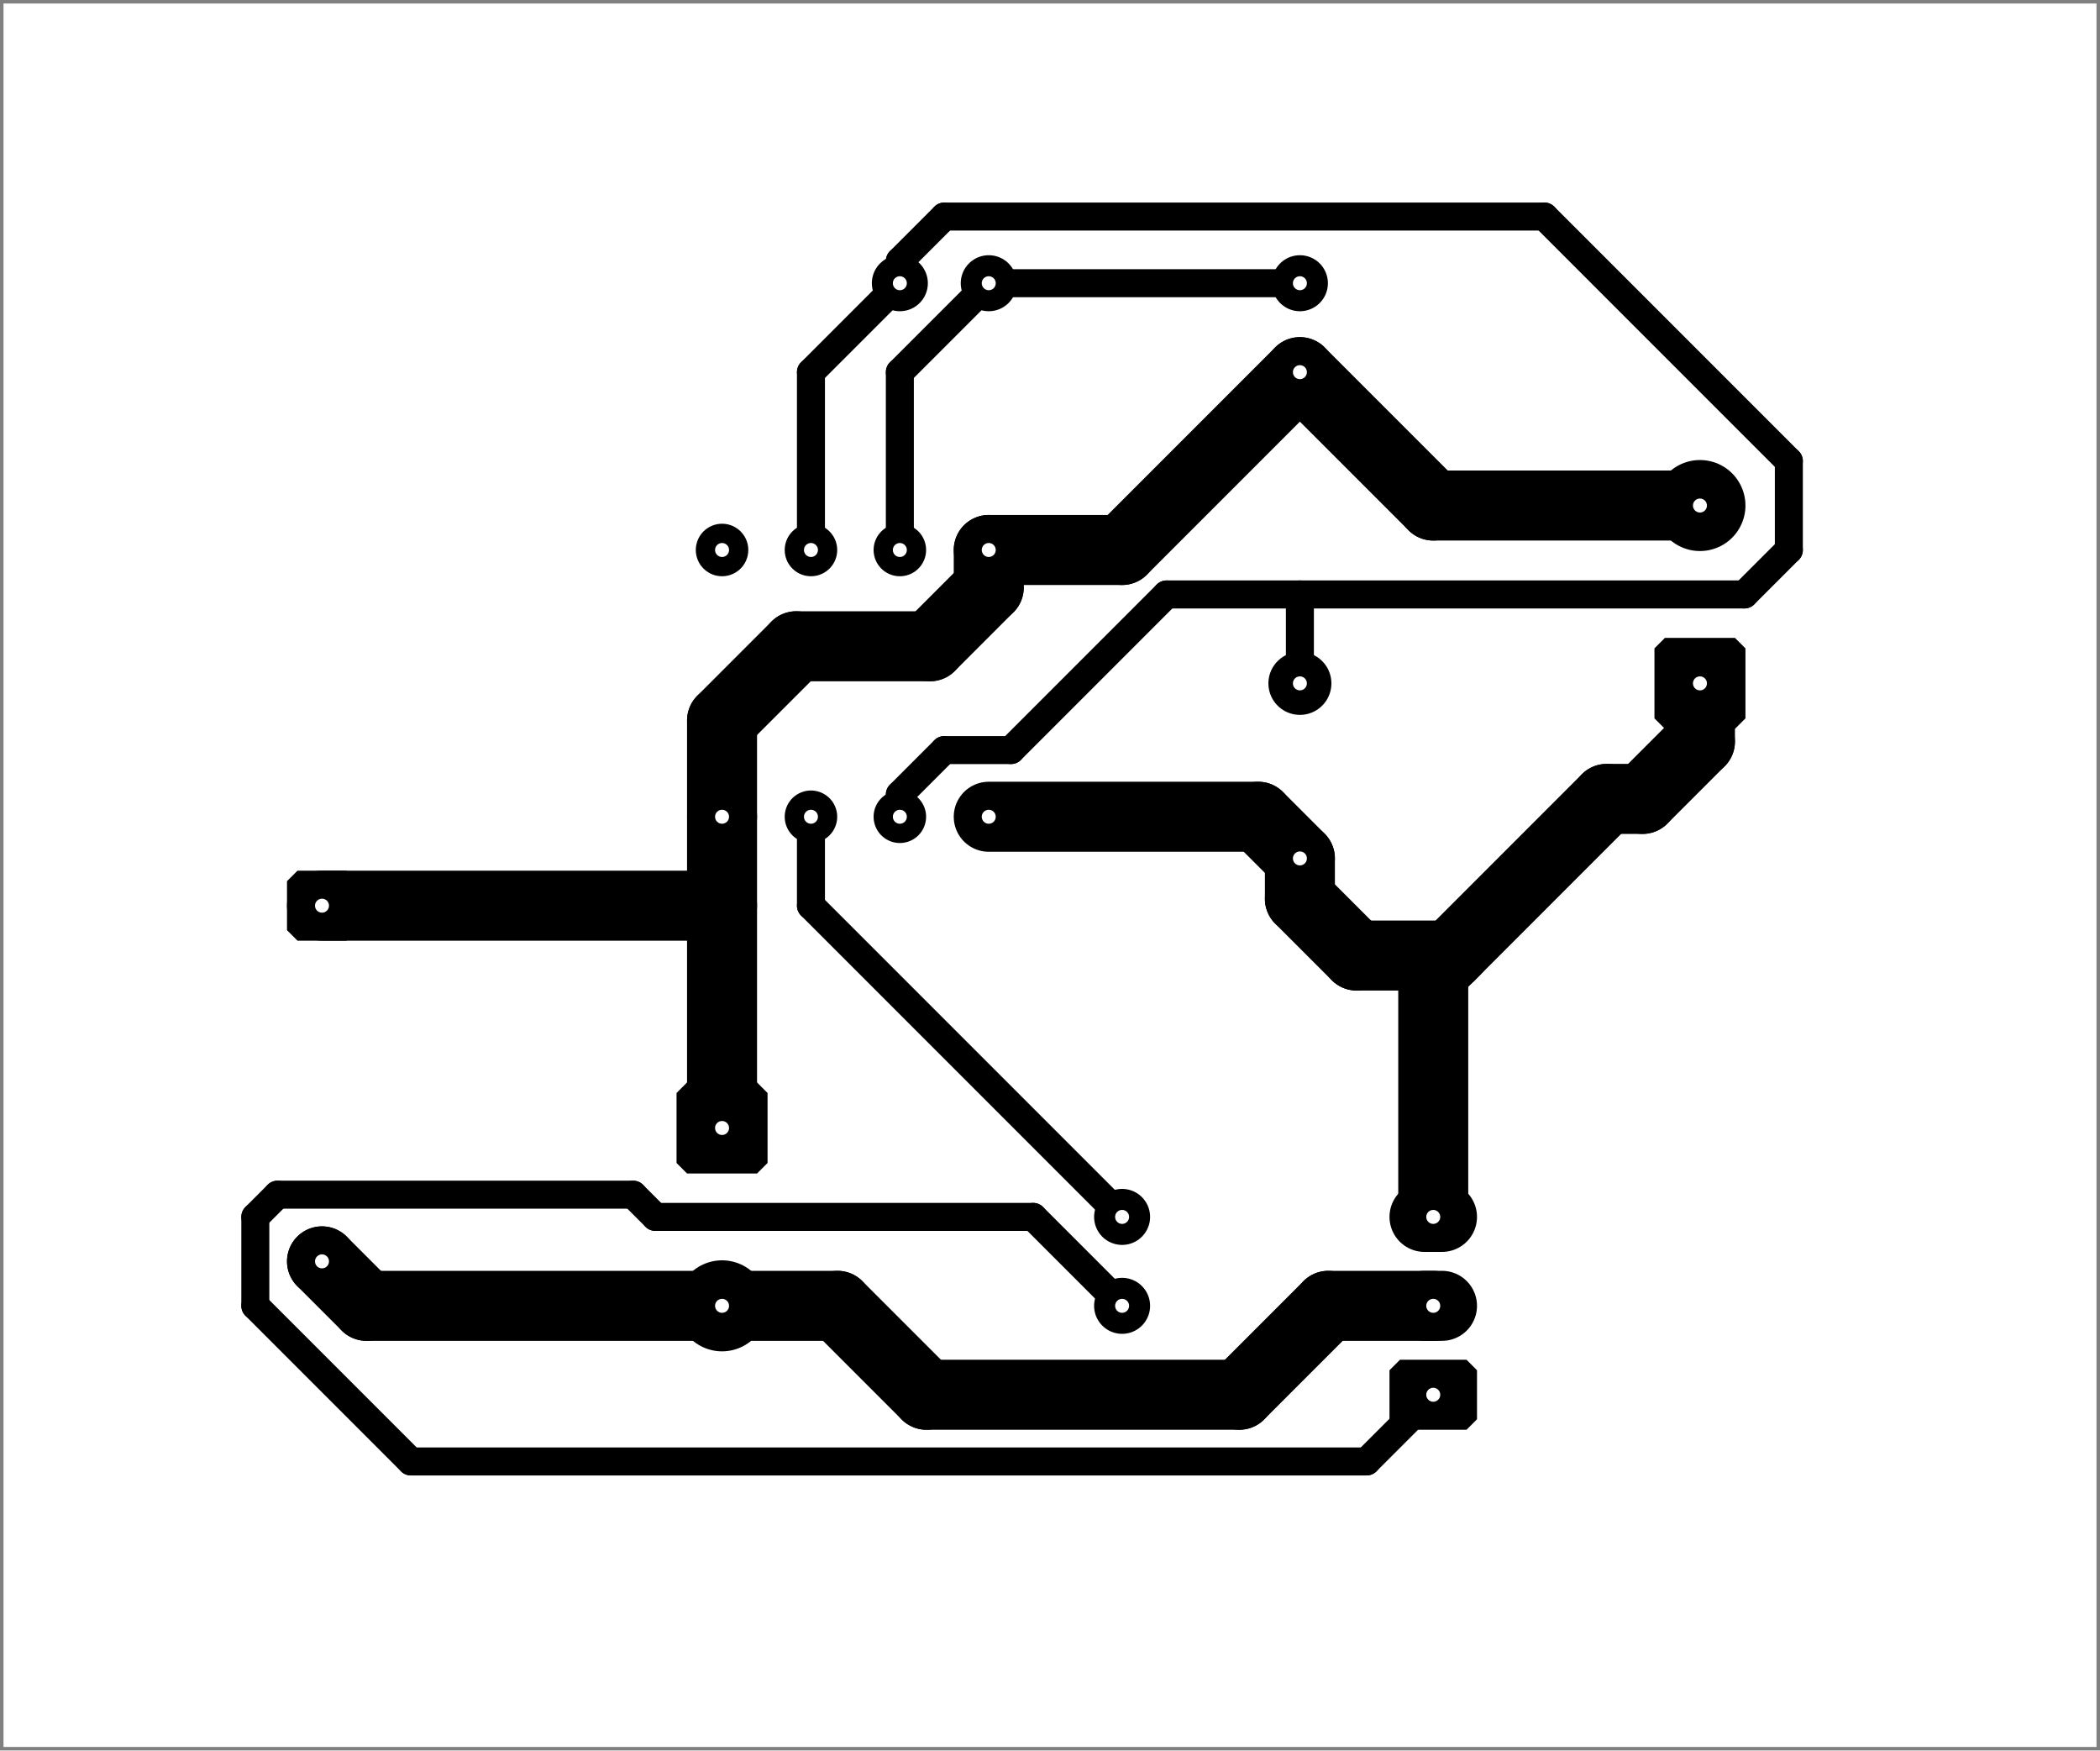
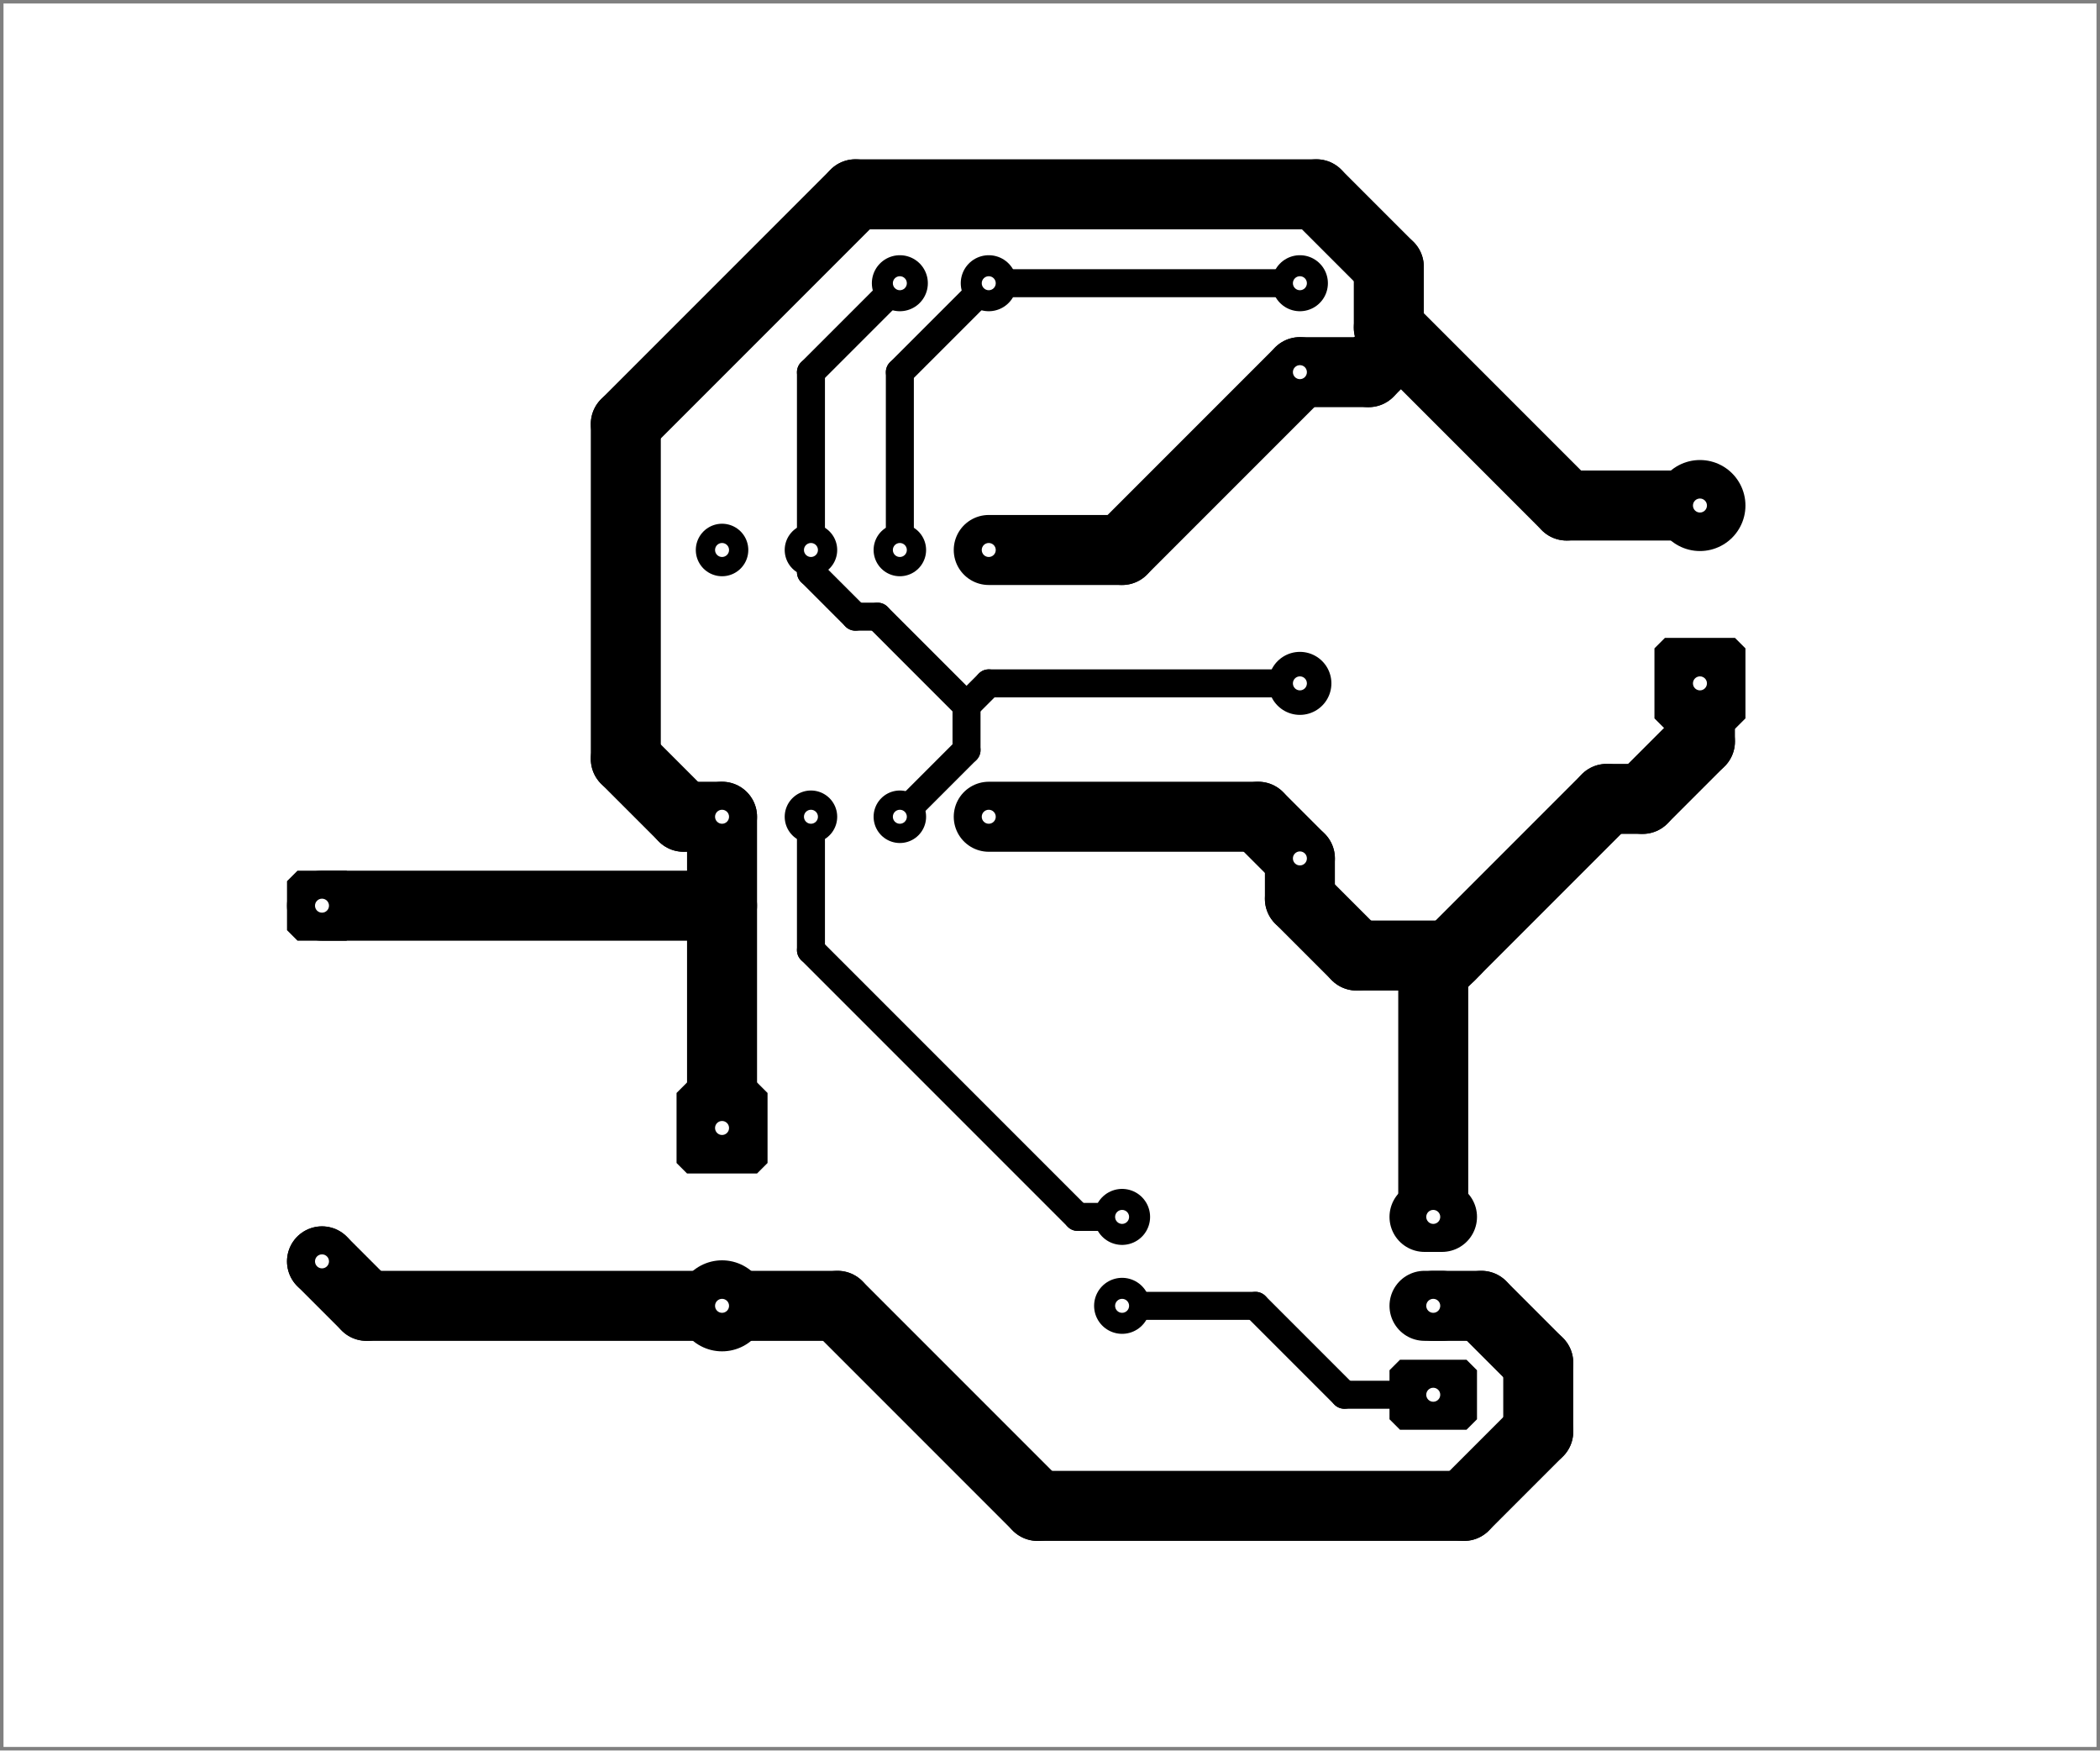
<svg xmlns="http://www.w3.org/2000/svg" width="60mm" height="50mm" viewBox="0 0 60 50">
  <rect x="0" y="0" width="60" height="50" fill="#ffffff" />
  <polygon points="27.5,23.78 27.5,22.88 27.8,22.58 28.7,22.58 29,22.88 29,23.78 28.7,24.08 27.8,24.08" fill="#000000" />
  <line x1="25.71" y1="23.33" x2="25.71" y2="23.33" stroke="#000000" stroke-width="1.5" stroke-linecap="round" />
  <line x1="23.17" y1="23.33" x2="23.17" y2="23.33" stroke="#000000" stroke-width="1.5" stroke-linecap="round" />
  <line x1="20.63" y1="23.33" x2="20.63" y2="23.33" stroke="#000000" stroke-width="1.5" stroke-linecap="round" />
  <line x1="20.63" y1="15.71" x2="20.63" y2="15.71" stroke="#000000" stroke-width="1.5" stroke-linecap="round" />
  <line x1="23.17" y1="15.71" x2="23.17" y2="15.71" stroke="#000000" stroke-width="1.5" stroke-linecap="round" />
  <line x1="25.71" y1="15.71" x2="25.71" y2="15.71" stroke="#000000" stroke-width="1.5" stroke-linecap="round" />
  <line x1="28.25" y1="15.71" x2="28.25" y2="15.71" stroke="#000000" stroke-width="1.5" stroke-linecap="round" />
  <polygon points="47.27,20.52 47.27,18.52 47.57,18.22 49.57,18.22 49.87,18.52 49.87,20.52 49.57,20.82 47.57,20.82" fill="#000000" />
  <line x1="48.57" y1="14.44" x2="48.57" y2="14.44" stroke="#000000" stroke-width="2.6" stroke-linecap="round" />
  <polygon points="21.93,31.22 21.93,33.22 21.63,33.52 19.63,33.52 19.33,33.22 19.33,31.22 19.63,30.92 21.63,30.92" fill="#000000" />
  <line x1="20.63" y1="37.3" x2="20.63" y2="37.3" stroke="#000000" stroke-width="2.6" stroke-linecap="round" />
  <line x1="37.14" y1="19.52" x2="37.14" y2="19.52" stroke="#000000" stroke-width="1.8" stroke-linecap="round" />
  <line x1="37.14" y1="24.52" x2="37.14" y2="24.52" stroke="#000000" stroke-width="1.8" stroke-linecap="round" />
  <line x1="37.14" y1="10.63" x2="37.14" y2="10.63" stroke="#000000" stroke-width="1.6" stroke-linecap="round" />
  <line x1="37.14" y1="8.09" x2="37.14" y2="8.09" stroke="#000000" stroke-width="1.6" stroke-linecap="round" />
  <line x1="28.25" y1="8.09" x2="28.25" y2="8.09" stroke="#000000" stroke-width="1.6" stroke-linecap="round" />
  <line x1="25.71" y1="8.09" x2="25.71" y2="8.09" stroke="#000000" stroke-width="1.6" stroke-linecap="round" />
  <line x1="32.06" y1="34.76" x2="32.06" y2="34.76" stroke="#000000" stroke-width="1.6" stroke-linecap="round" />
  <line x1="32.06" y1="37.3" x2="32.06" y2="37.3" stroke="#000000" stroke-width="1.6" stroke-linecap="round" />
  <polygon points="39.7,40.54 39.7,39.14 40,38.84 41.9,38.84 42.2,39.14 42.2,40.54 41.9,40.84 40,40.84" fill="#000000" />
  <line x1="40.7" y1="37.3" x2="41.2" y2="37.3" stroke="#000000" stroke-width="2" stroke-linecap="round" />
  <line x1="40.7" y1="34.76" x2="41.2" y2="34.76" stroke="#000000" stroke-width="2" stroke-linecap="round" />
  <polygon points="10.2,25.17 10.2,26.57 9.9,26.87 8.5,26.87 8.2,26.57 8.2,25.17 8.5,24.87 9.9,24.87" fill="#000000" />
  <line x1="9.2" y1="36.03" x2="9.2" y2="36.03" stroke="#000000" stroke-width="2" stroke-linecap="round" />
-   <line x1="9.2" y1="36.03" x2="10.47" y2="37.3" stroke="#000000" stroke-width="2" stroke-linecap="round" />
-   <line x1="10.47" y1="37.3" x2="20.63" y2="37.3" stroke="#000000" stroke-width="2" stroke-linecap="round" />
-   <line x1="20.63" y1="37.3" x2="23.93" y2="37.3" stroke="#000000" stroke-width="2" stroke-linecap="round" />
-   <line x1="23.93" y1="37.3" x2="26.47" y2="39.84" stroke="#000000" stroke-width="2" stroke-linecap="round" />
-   <line x1="26.47" y1="39.84" x2="35.41" y2="39.84" stroke="#000000" stroke-width="2" stroke-linecap="round" />
-   <line x1="35.41" y1="39.84" x2="37.95" y2="37.3" stroke="#000000" stroke-width="2" stroke-linecap="round" />
-   <line x1="37.95" y1="37.3" x2="40.95" y2="37.3" stroke="#000000" stroke-width="2" stroke-linecap="round" />
+   <line x1="28.25" y1="8.09" x2="25.71" y2="10.63" stroke="#000000" stroke-width="0.8" stroke-linecap="round" />
+   <line x1="25.71" y1="10.63" x2="25.71" y2="15.71" stroke="#000000" stroke-width="0.8" stroke-linecap="round" />
+   <line x1="37.14" y1="8.09" x2="28.25" y2="8.09" stroke="#000000" stroke-width="0.8" stroke-linecap="round" />
  <line x1="40.95" y1="34.76" x2="40.95" y2="27.775" stroke="#000000" stroke-width="2" stroke-linecap="round" />
  <line x1="40.95" y1="27.775" x2="45.905" y2="22.82" stroke="#000000" stroke-width="2" stroke-linecap="round" />
  <line x1="45.905" y1="22.82" x2="46.931" y2="22.82" stroke="#000000" stroke-width="2" stroke-linecap="round" />
  <line x1="46.931" y1="22.82" x2="48.57" y2="21.181" stroke="#000000" stroke-width="2" stroke-linecap="round" />
  <line x1="48.57" y1="21.181" x2="48.57" y2="19.52" stroke="#000000" stroke-width="2" stroke-linecap="round" />
  <line x1="37.14" y1="24.52" x2="35.95" y2="23.33" stroke="#000000" stroke-width="2" stroke-linecap="round" />
  <line x1="35.95" y1="23.33" x2="28.25" y2="23.33" stroke="#000000" stroke-width="2" stroke-linecap="round" />
  <line x1="37.14" y1="24.52" x2="37.14" y2="25.675" stroke="#000000" stroke-width="2" stroke-linecap="round" />
  <line x1="37.14" y1="25.675" x2="38.759" y2="27.294" stroke="#000000" stroke-width="2" stroke-linecap="round" />
  <line x1="38.759" y1="27.294" x2="41.431" y2="27.294" stroke="#000000" stroke-width="2" stroke-linecap="round" />
  <line x1="41.431" y1="27.294" x2="41.585" y2="27.14" stroke="#000000" stroke-width="2" stroke-linecap="round" />
+   <line x1="40.95" y1="39.84" x2="38.41" y2="39.84" stroke="#000000" stroke-width="0.8" stroke-linecap="round" />
+   <line x1="38.41" y1="39.84" x2="35.87" y2="37.3" stroke="#000000" stroke-width="0.8" stroke-linecap="round" />
+   <line x1="35.87" y1="37.3" x2="32.06" y2="37.3" stroke="#000000" stroke-width="0.8" stroke-linecap="round" />
+   <line x1="32.06" y1="34.76" x2="30.79" y2="34.76" stroke="#000000" stroke-width="0.8" stroke-linecap="round" />
+   <line x1="30.79" y1="34.76" x2="23.17" y2="27.14" stroke="#000000" stroke-width="0.8" stroke-linecap="round" />
+   <line x1="23.17" y1="27.14" x2="23.17" y2="23.33" stroke="#000000" stroke-width="0.8" stroke-linecap="round" />
+   <line x1="9.2" y1="36.03" x2="10.47" y2="37.3" stroke="#000000" stroke-width="2" stroke-linecap="round" />
+   <line x1="10.47" y1="37.3" x2="20.63" y2="37.3" stroke="#000000" stroke-width="2" stroke-linecap="round" />
+   <line x1="20.63" y1="37.3" x2="23.93" y2="37.3" stroke="#000000" stroke-width="2" stroke-linecap="round" />
+   <line x1="23.93" y1="37.3" x2="29.645" y2="43.015" stroke="#000000" stroke-width="2" stroke-linecap="round" />
+   <line x1="29.645" y1="43.015" x2="41.829" y2="43.015" stroke="#000000" stroke-width="2" stroke-linecap="round" />
+   <line x1="41.829" y1="43.015" x2="43.95" y2="40.894" stroke="#000000" stroke-width="2" stroke-linecap="round" />
+   <line x1="43.95" y1="40.894" x2="43.95" y2="38.925" stroke="#000000" stroke-width="2" stroke-linecap="round" />
+   <line x1="43.95" y1="38.925" x2="42.325" y2="37.3" stroke="#000000" stroke-width="2" stroke-linecap="round" />
+   <line x1="42.325" y1="37.3" x2="40.95" y2="37.3" stroke="#000000" stroke-width="2" stroke-linecap="round" />
+   <line x1="25.71" y1="8.09" x2="23.17" y2="10.63" stroke="#000000" stroke-width="0.8" stroke-linecap="round" />
+   <line x1="23.17" y1="10.63" x2="23.17" y2="15.71" stroke="#000000" stroke-width="0.8" stroke-linecap="round" />
+   <line x1="23.17" y1="15.71" x2="23.17" y2="16.345" stroke="#000000" stroke-width="0.8" stroke-linecap="round" />
+   <line x1="23.17" y1="16.345" x2="24.44" y2="17.615" stroke="#000000" stroke-width="0.8" stroke-linecap="round" />
+   <line x1="24.44" y1="17.615" x2="25.075" y2="17.615" stroke="#000000" stroke-width="0.8" stroke-linecap="round" />
+   <line x1="25.075" y1="17.615" x2="27.615" y2="20.155" stroke="#000000" stroke-width="0.8" stroke-linecap="round" />
+   <line x1="27.615" y1="20.155" x2="27.615" y2="21.425" stroke="#000000" stroke-width="0.8" stroke-linecap="round" />
+   <line x1="27.615" y1="21.425" x2="25.71" y2="23.33" stroke="#000000" stroke-width="0.8" stroke-linecap="round" />
+   <line x1="37.14" y1="19.52" x2="28.25" y2="19.52" stroke="#000000" stroke-width="0.8" stroke-linecap="round" />
+   <line x1="28.25" y1="19.52" x2="27.615" y2="20.155" stroke="#000000" stroke-width="0.8" stroke-linecap="round" />
  <line x1="20.63" y1="32.22" x2="20.63" y2="23.33" stroke="#000000" stroke-width="2" stroke-linecap="round" />
  <line x1="37.14" y1="10.63" x2="32.06" y2="15.71" stroke="#000000" stroke-width="2" stroke-linecap="round" />
  <line x1="32.06" y1="15.71" x2="28.25" y2="15.71" stroke="#000000" stroke-width="2" stroke-linecap="round" />
-   <line x1="20.63" y1="23.33" x2="20.63" y2="20.58" stroke="#000000" stroke-width="2" stroke-linecap="round" />
-   <line x1="20.63" y1="20.58" x2="22.75" y2="18.46" stroke="#000000" stroke-width="2" stroke-linecap="round" />
-   <line x1="22.75" y1="18.46" x2="26.573" y2="18.46" stroke="#000000" stroke-width="2" stroke-linecap="round" />
-   <line x1="26.573" y1="18.46" x2="28.25" y2="16.782" stroke="#000000" stroke-width="2" stroke-linecap="round" />
-   <line x1="28.25" y1="16.782" x2="28.25" y2="15.71" stroke="#000000" stroke-width="2" stroke-linecap="round" />
+   <line x1="20.63" y1="23.33" x2="19.53" y2="23.33" stroke="#000000" stroke-width="2" stroke-linecap="round" />
+   <line x1="19.53" y1="23.33" x2="17.88" y2="21.68" stroke="#000000" stroke-width="2" stroke-linecap="round" />
+   <line x1="17.88" y1="21.68" x2="17.88" y2="12.11" stroke="#000000" stroke-width="2" stroke-linecap="round" />
+   <line x1="17.88" y1="12.11" x2="24.44" y2="5.55" stroke="#000000" stroke-width="2" stroke-linecap="round" />
+   <line x1="24.44" y1="5.55" x2="37.612" y2="5.55" stroke="#000000" stroke-width="2" stroke-linecap="round" />
+   <line x1="37.612" y1="5.55" x2="39.68" y2="7.618" stroke="#000000" stroke-width="2" stroke-linecap="round" />
+   <line x1="39.68" y1="7.618" x2="39.68" y2="9.36" stroke="#000000" stroke-width="2" stroke-linecap="round" />
+   <line x1="39.68" y1="9.36" x2="39.823" y2="9.503" stroke="#000000" stroke-width="2" stroke-linecap="round" />
+   <line x1="39.823" y1="9.503" x2="39.823" y2="9.909" stroke="#000000" stroke-width="2" stroke-linecap="round" />
+   <line x1="39.823" y1="9.909" x2="39.102" y2="10.63" stroke="#000000" stroke-width="2" stroke-linecap="round" />
+   <line x1="39.102" y1="10.63" x2="37.14" y2="10.63" stroke="#000000" stroke-width="2" stroke-linecap="round" />
  <line x1="9.2" y1="25.87" x2="20.63" y2="25.87" stroke="#000000" stroke-width="2" stroke-linecap="round" />
-   <line x1="37.14" y1="10.63" x2="40.95" y2="14.44" stroke="#000000" stroke-width="2" stroke-linecap="round" />
-   <line x1="40.95" y1="14.44" x2="48.57" y2="14.44" stroke="#000000" stroke-width="2" stroke-linecap="round" />
-   <line x1="40.95" y1="39.84" x2="39.045" y2="41.745" stroke="#000000" stroke-width="0.8" stroke-linecap="round" />
-   <line x1="39.045" y1="41.745" x2="11.74" y2="41.745" stroke="#000000" stroke-width="0.8" stroke-linecap="round" />
-   <line x1="11.74" y1="41.745" x2="7.295" y2="37.3" stroke="#000000" stroke-width="0.8" stroke-linecap="round" />
-   <line x1="7.295" y1="37.3" x2="7.295" y2="34.76" stroke="#000000" stroke-width="0.8" stroke-linecap="round" />
-   <line x1="7.295" y1="34.76" x2="7.93" y2="34.125" stroke="#000000" stroke-width="0.8" stroke-linecap="round" />
-   <line x1="7.93" y1="34.125" x2="18.09" y2="34.125" stroke="#000000" stroke-width="0.8" stroke-linecap="round" />
-   <line x1="18.09" y1="34.125" x2="18.725" y2="34.76" stroke="#000000" stroke-width="0.8" stroke-linecap="round" />
-   <line x1="18.725" y1="34.76" x2="29.52" y2="34.76" stroke="#000000" stroke-width="0.8" stroke-linecap="round" />
-   <line x1="29.52" y1="34.76" x2="32.06" y2="37.3" stroke="#000000" stroke-width="0.8" stroke-linecap="round" />
-   <line x1="28.25" y1="8.09" x2="25.71" y2="10.63" stroke="#000000" stroke-width="0.8" stroke-linecap="round" />
-   <line x1="25.71" y1="10.63" x2="25.71" y2="15.71" stroke="#000000" stroke-width="0.8" stroke-linecap="round" />
-   <line x1="37.14" y1="8.09" x2="28.25" y2="8.09" stroke="#000000" stroke-width="0.8" stroke-linecap="round" />
-   <line x1="32.06" y1="34.76" x2="23.17" y2="25.87" stroke="#000000" stroke-width="0.8" stroke-linecap="round" />
-   <line x1="23.17" y1="25.87" x2="23.17" y2="23.33" stroke="#000000" stroke-width="0.8" stroke-linecap="round" />
-   <line x1="25.71" y1="8.09" x2="23.17" y2="10.63" stroke="#000000" stroke-width="0.8" stroke-linecap="round" />
-   <line x1="23.17" y1="10.63" x2="23.17" y2="15.71" stroke="#000000" stroke-width="0.8" stroke-linecap="round" />
-   <line x1="25.71" y1="8.09" x2="25.71" y2="7.455" stroke="#000000" stroke-width="0.8" stroke-linecap="round" />
-   <line x1="25.71" y1="7.455" x2="26.98" y2="6.185" stroke="#000000" stroke-width="0.8" stroke-linecap="round" />
-   <line x1="26.98" y1="6.185" x2="44.125" y2="6.185" stroke="#000000" stroke-width="0.8" stroke-linecap="round" />
-   <line x1="44.125" y1="6.185" x2="51.11" y2="13.17" stroke="#000000" stroke-width="0.8" stroke-linecap="round" />
-   <line x1="51.11" y1="13.17" x2="51.11" y2="15.71" stroke="#000000" stroke-width="0.8" stroke-linecap="round" />
-   <line x1="51.11" y1="15.71" x2="49.84" y2="16.98" stroke="#000000" stroke-width="0.8" stroke-linecap="round" />
-   <line x1="49.84" y1="16.98" x2="33.33" y2="16.98" stroke="#000000" stroke-width="0.8" stroke-linecap="round" />
-   <line x1="33.33" y1="16.98" x2="28.885" y2="21.425" stroke="#000000" stroke-width="0.8" stroke-linecap="round" />
-   <line x1="28.885" y1="21.425" x2="26.98" y2="21.425" stroke="#000000" stroke-width="0.8" stroke-linecap="round" />
-   <line x1="26.98" y1="21.425" x2="25.71" y2="22.695" stroke="#000000" stroke-width="0.8" stroke-linecap="round" />
-   <line x1="25.71" y1="22.695" x2="25.71" y2="23.33" stroke="#000000" stroke-width="0.8" stroke-linecap="round" />
-   <line x1="37.14" y1="19.52" x2="37.14" y2="16.98" stroke="#000000" stroke-width="0.8" stroke-linecap="round" />
+   <line x1="39.823" y1="9.503" x2="44.76" y2="14.44" stroke="#000000" stroke-width="2" stroke-linecap="round" />
+   <line x1="44.76" y1="14.44" x2="48.57" y2="14.44" stroke="#000000" stroke-width="2" stroke-linecap="round" />
  <circle cx="28.25" cy="23.33" r="0.2" fill="#ffffff" />
  <circle cx="25.71" cy="23.33" r="0.2" fill="#ffffff" />
  <circle cx="23.17" cy="23.33" r="0.2" fill="#ffffff" />
  <circle cx="20.63" cy="23.33" r="0.2" fill="#ffffff" />
  <circle cx="20.63" cy="15.71" r="0.2" fill="#ffffff" />
  <circle cx="23.17" cy="15.71" r="0.2" fill="#ffffff" />
  <circle cx="25.71" cy="15.71" r="0.2" fill="#ffffff" />
  <circle cx="28.25" cy="15.71" r="0.2" fill="#ffffff" />
  <circle cx="48.57" cy="19.52" r="0.2" fill="#ffffff" />
  <circle cx="48.57" cy="14.44" r="0.2" fill="#ffffff" />
  <circle cx="20.63" cy="32.22" r="0.2" fill="#ffffff" />
  <circle cx="20.63" cy="37.3" r="0.2" fill="#ffffff" />
  <circle cx="37.14" cy="19.52" r="0.2" fill="#ffffff" />
  <circle cx="37.14" cy="24.52" r="0.2" fill="#ffffff" />
  <circle cx="37.14" cy="10.63" r="0.2" fill="#ffffff" />
  <circle cx="37.14" cy="8.09" r="0.2" fill="#ffffff" />
  <circle cx="28.25" cy="8.09" r="0.2" fill="#ffffff" />
  <circle cx="25.71" cy="8.09" r="0.2" fill="#ffffff" />
  <circle cx="32.06" cy="34.76" r="0.2" fill="#ffffff" />
  <circle cx="32.06" cy="37.3" r="0.2" fill="#ffffff" />
  <circle cx="40.95" cy="39.84" r="0.2" fill="#ffffff" />
  <circle cx="40.95" cy="37.3" r="0.2" fill="#ffffff" />
  <circle cx="40.95" cy="34.76" r="0.2" fill="#ffffff" />
  <circle cx="9.2" cy="25.87" r="0.2" fill="#ffffff" />
  <circle cx="9.2" cy="36.03" r="0.2" fill="#ffffff" />
  <rect x="0.05" y="0.05" width="59.9" height="49.9" fill="none" stroke="#808080" stroke-width="0.1" />
</svg>
